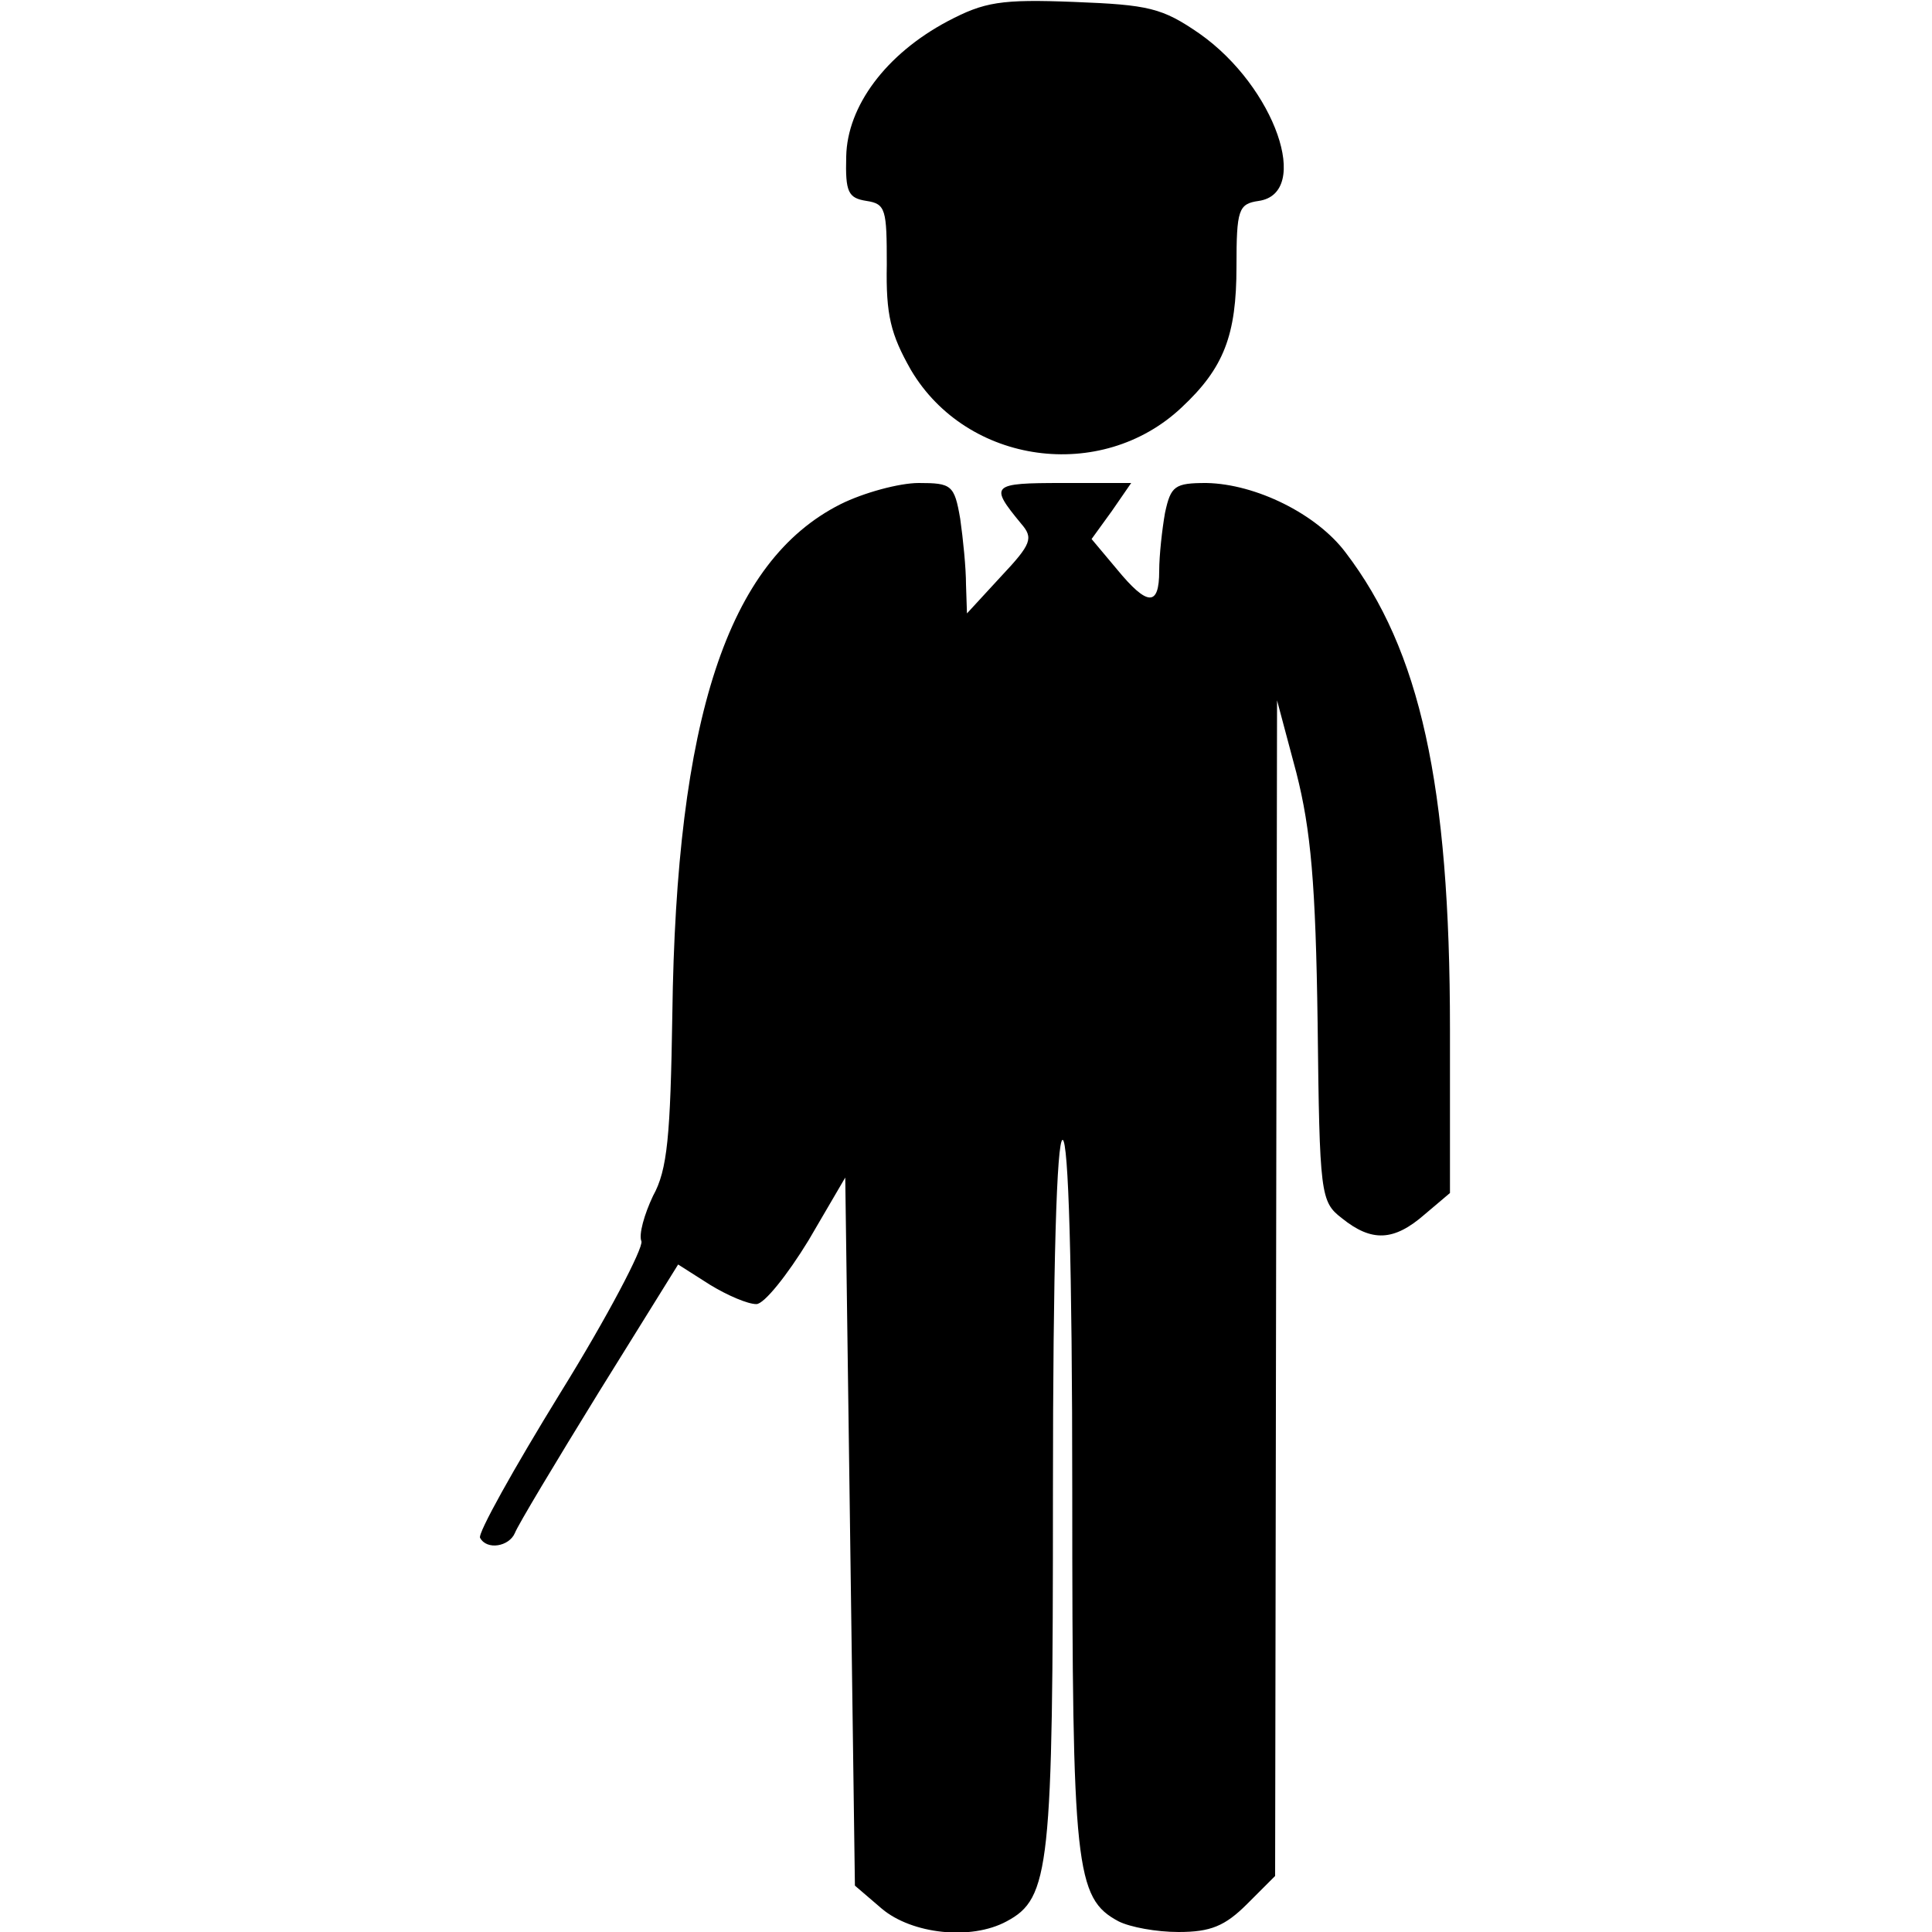
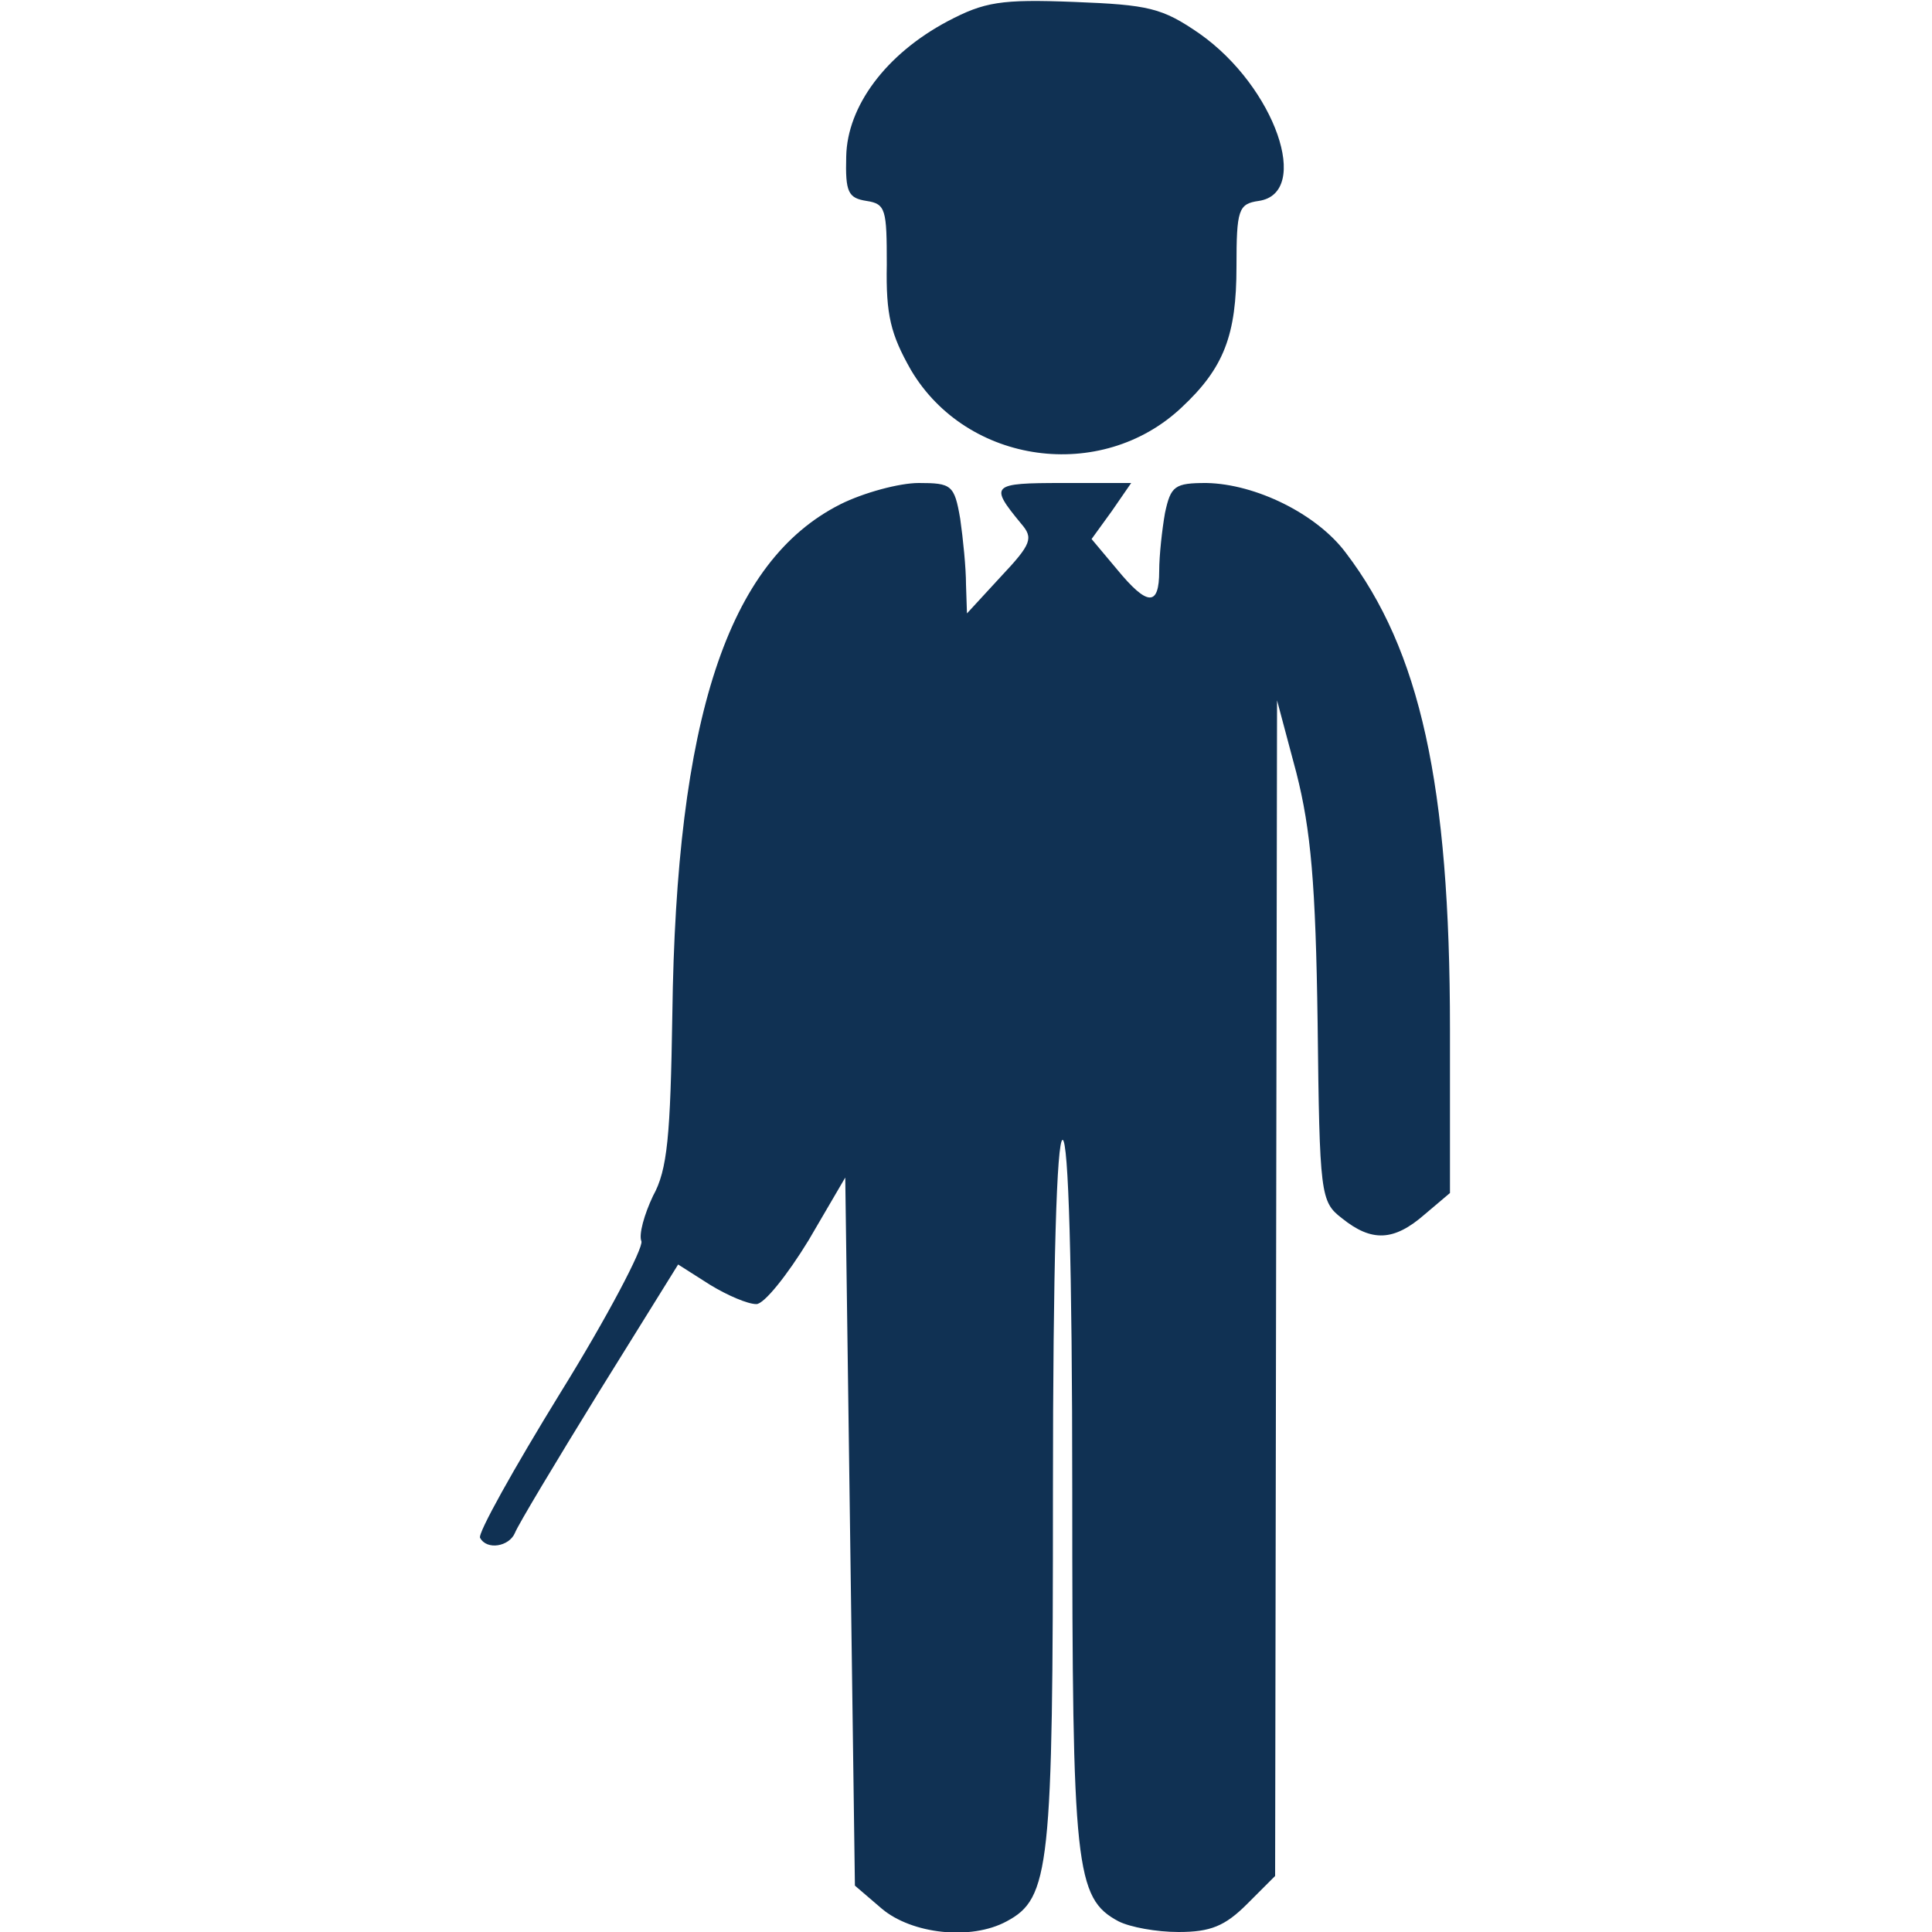
<svg xmlns="http://www.w3.org/2000/svg" version="1.0" width="200pt" height="200pt" viewBox="0 0 200 200" preserveAspectRatio="xMidYMid meet">
-   <g transform="translate(0,200) scale(0.1,-0.1)" fill="#000000" stroke="none">
+   <g transform="translate(0,200) scale(0.1,-0.1)" fill="#103153" stroke="none">
    <path d="M981 1978 c-64 -34 -104 -88 -105 -140 -1 -37 2 -43 21 -46 20 -3 21 -9 21 -66 -1 -52 4 -72 25 -109 58 -98 197 -117 280 -39 44 41 57 75 57 146 0 59 2 65 23 68 55 8 17 118 -61 173 -39 27 -53 30 -130 33 -76 3 -93 0 -131 -20z" />
    <path d="M870 1478 c-117 -59 -170 -222 -174 -528 -2 -126 -5 -161 -20 -188 -9 -19 -15 -40 -12 -47 2 -7 -35 -78 -84 -157 -48 -78 -86 -146 -83 -150 7 -13 30 -9 36 5 3 8 42 73 87 146 l82 132 33 -21 c18 -11 39 -20 48 -20 8 0 32 30 54 66 l38 65 5 -366 5 -367 28 -24 c31 -26 92 -33 129 -13 45 24 48 55 48 444 0 237 4 365 10 365 6 0 10 -128 10 -365 0 -389 3 -420 48 -444 12 -6 39 -11 62 -11 33 0 48 6 71 29 l29 29 1 609 1 608 20 -75 c15 -59 20 -115 22 -259 2 -178 3 -185 25 -202 31 -25 54 -24 86 4 l26 22 0 170 c0 253 -31 392 -108 493 -30 40 -93 71 -144 72 -33 0 -37 -3 -43 -31 -3 -17 -6 -44 -6 -60 0 -37 -12 -37 -44 2 l-26 31 21 29 20 29 -71 0 c-74 0 -76 -2 -43 -42 13 -15 11 -21 -21 -55 l-35 -38 -1 30 c0 17 -3 47 -6 68 -6 35 -9 37 -43 37 -20 0 -57 -10 -81 -22z" />
  </g>
</svg>
